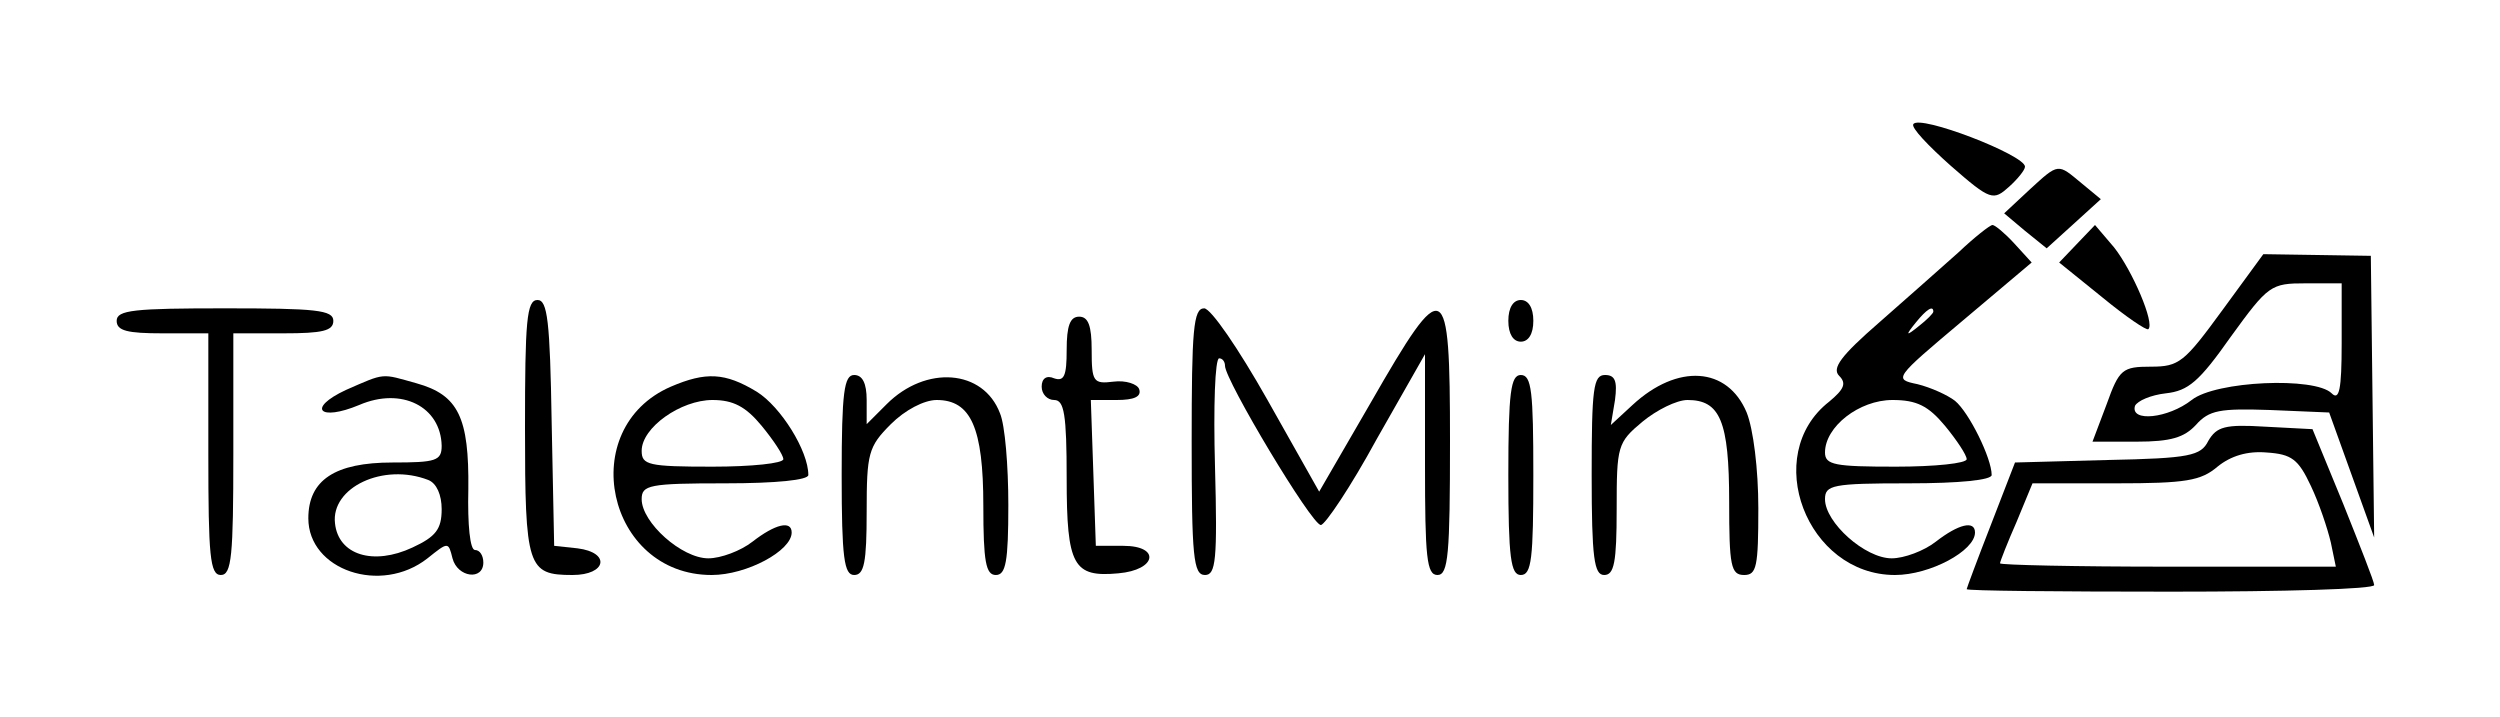
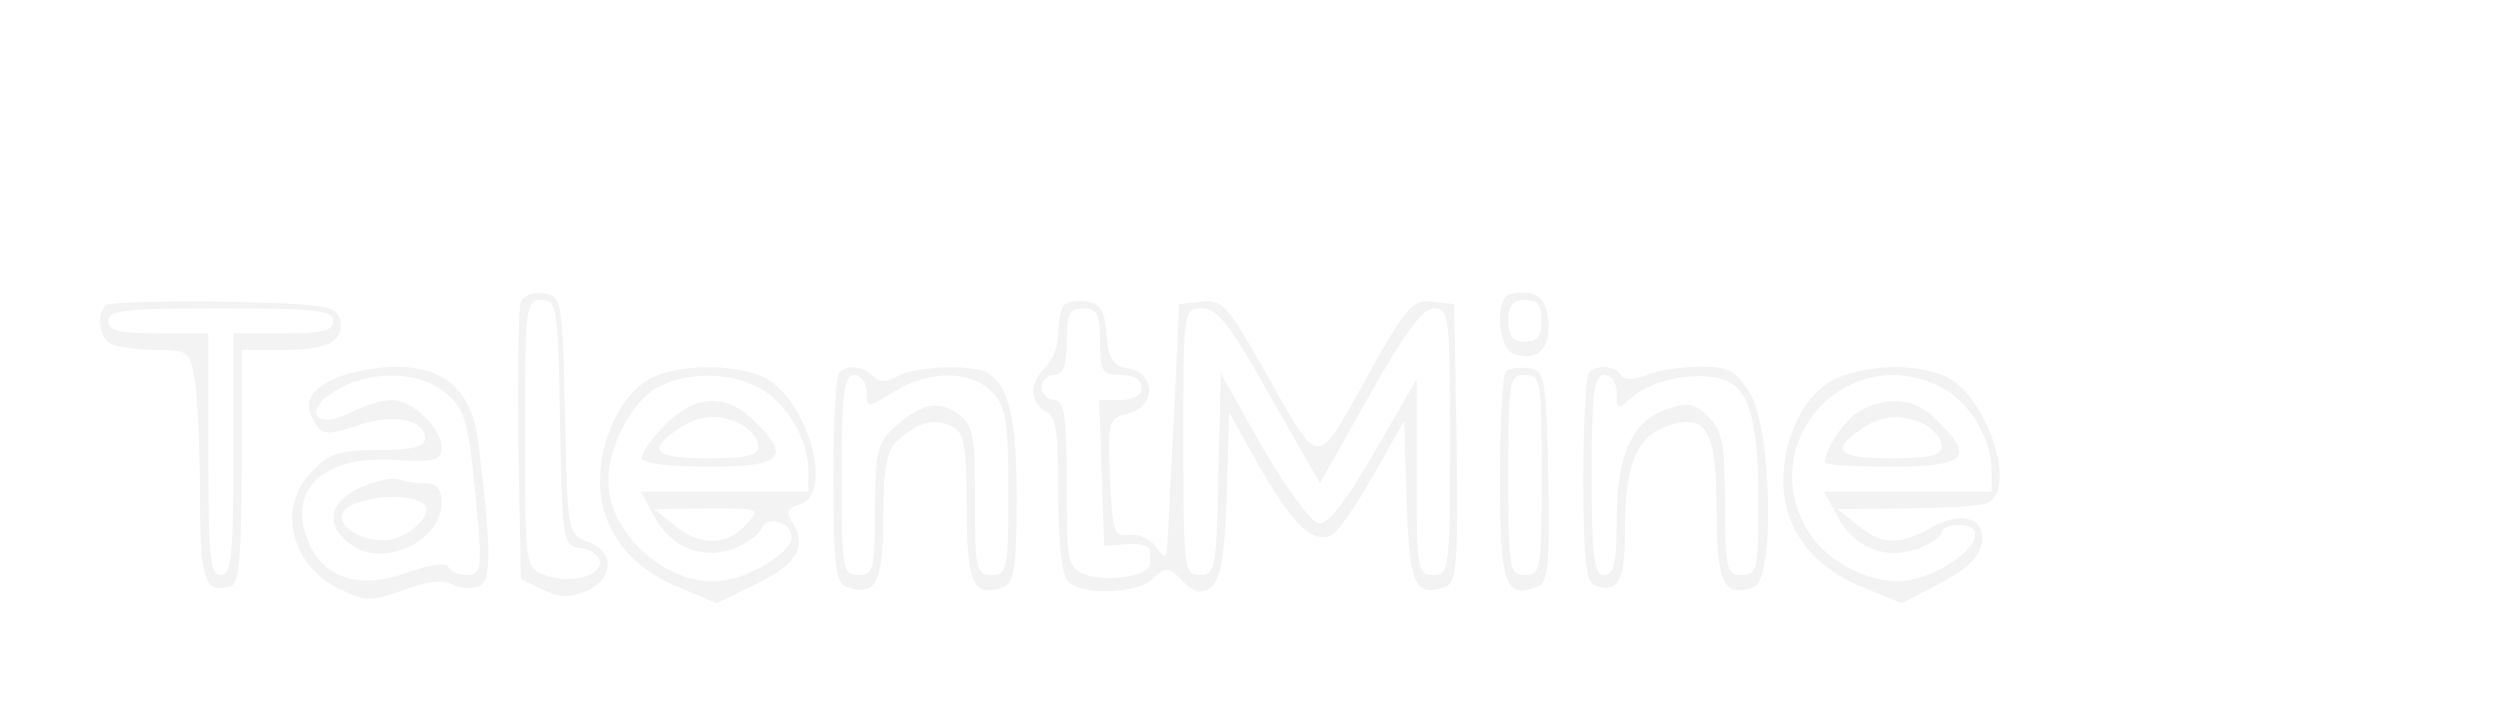
<svg xmlns="http://www.w3.org/2000/svg" version="1.0" width="300pt" height="86pt" viewBox="0 0 300 86" preserveAspectRatio="xMidYMid meet">
-   <g transform="translate(0,86) scale(0.1,-0.1)" fill="#000000" stroke="none">
-     <path d="M2296 711 c-3 -4 18 -26 45 -50 48 -42 51 -42 70 -25 10 9 19 20 19 24 0 14 -127 63 -134 51z" />
-     <path d="M2435 632 l-30 -28 25 -21 26 -21 32 29 33 30 -23 19 c-29 24 -27 25 -63 -8z" />
-     <path d="M2350 557 c-19 -17 -62 -55 -95 -84 -46 -40 -57 -55 -48 -64 9 -9 6 -16 -12 -31 -82 -64 -27 -208 79 -208 42 0 96 29 96 51 0 15 -20 10 -47 -11 -14 -11 -38 -20 -53 -20 -32 0 -80 43 -80 71 0 17 9 19 100 19 62 0 100 4 100 10 0 20 -27 75 -44 89 -9 7 -29 16 -45 20 -29 6 -28 7 54 76 l83 70 -21 23 c-11 12 -23 22 -26 22 -3 0 -22 -15 -41 -33z m-30 -71 c0 -2 -8 -10 -17 -17 -16 -13 -17 -12 -4 4 13 16 21 21 21 13z m14 -137 c14 -17 26 -35 26 -40 0 -5 -38 -9 -85 -9 -73 0 -85 2 -85 17 0 31 41 63 81 63 29 0 43 -7 63 -31z" />
-     <path d="M2492 567 l-21 -22 52 -42 c28 -23 53 -40 55 -38 8 7 -19 70 -41 98 l-23 27 -22 -23z" />
-     <path d="M2667 488 c-46 -63 -52 -68 -86 -68 -34 0 -38 -3 -53 -45 l-17 -45 53 0 c41 0 57 5 71 20 16 18 29 20 89 18 l71 -3 27 -75 27 -75 -2 169 -2 169 -64 1 -65 1 -49 -67z m143 -40 c0 -56 -3 -69 -12 -60 -20 20 -139 15 -168 -8 -28 -22 -74 -27 -68 -7 3 6 19 13 37 15 27 3 40 14 78 68 45 62 48 64 90 64 l43 0 0 -72z" />
-     <path d="M630 347 c0 -168 3 -177 57 -177 41 0 46 27 6 32 l-28 3 -3 148 c-2 122 -5 147 -17 147 -13 0 -15 -25 -15 -153z" />
-     <path d="M1810 475 c0 -16 6 -25 15 -25 9 0 15 9 15 25 0 16 -6 25 -15 25 -9 0 -15 -9 -15 -25z" />
-     <path d="M140 475 c0 -12 13 -15 55 -15 l55 0 0 -145 c0 -122 2 -145 15 -145 13 0 15 23 15 145 l0 145 60 0 c47 0 60 3 60 15 0 13 -21 15 -130 15 -109 0 -130 -2 -130 -15z" />
-     <path d="M1430 330 c0 -138 2 -160 16 -160 13 0 15 18 12 130 -2 72 0 130 5 130 4 0 7 -4 7 -9 0 -17 104 -191 115 -191 5 0 36 46 67 103 l58 102 0 -132 c0 -112 2 -133 15 -133 13 0 15 25 15 161 0 198 -6 201 -95 46 l-62 -107 -62 110 c-35 62 -68 110 -76 110 -13 0 -15 -26 -15 -160z" />
-     <path d="M1280 440 c0 -31 -3 -38 -15 -34 -9 4 -15 0 -15 -10 0 -9 7 -16 15 -16 12 0 15 -17 15 -94 0 -105 8 -119 62 -114 46 4 51 33 6 33 l-33 0 -3 88 -3 87 31 0 c21 0 30 4 27 13 -2 6 -16 11 -31 9 -24 -3 -26 0 -26 38 0 29 -4 40 -15 40 -11 0 -15 -11 -15 -40z" />
-     <path d="M415 392 c-47 -22 -32 -38 16 -18 51 22 98 -2 99 -49 0 -18 -7 -20 -59 -20 -69 0 -101 -21 -101 -67 0 -62 87 -92 143 -48 25 20 25 20 30 0 6 -23 37 -27 37 -5 0 8 -4 15 -10 15 -6 0 -9 30 -8 73 1 86 -12 113 -62 127 -43 12 -37 13 -85 -8z m99 -108 c10 -4 16 -18 16 -35 0 -24 -7 -33 -35 -46 -47 -22 -89 -9 -93 29 -5 43 58 73 112 52z" />
-     <path d="M805 396 c-115 -50 -77 -226 49 -226 42 0 96 29 96 51 0 15 -20 10 -47 -11 -14 -11 -38 -20 -53 -20 -32 0 -80 43 -80 71 0 17 9 19 100 19 62 0 100 4 100 10 0 29 -33 82 -62 100 -38 23 -61 24 -103 6z m109 -47 c14 -17 26 -35 26 -40 0 -5 -38 -9 -85 -9 -77 0 -85 2 -85 19 0 28 47 61 85 61 25 0 40 -8 59 -31z" />
-     <path d="M1010 290 c0 -100 3 -120 15 -120 12 0 15 15 15 76 0 70 2 78 29 105 17 17 40 29 55 29 41 0 56 -33 56 -127 0 -67 3 -83 15 -83 12 0 15 16 15 84 0 47 -4 96 -10 110 -20 53 -89 58 -136 11 l-24 -24 0 29 c0 20 -5 30 -15 30 -12 0 -15 -20 -15 -120z" />
-     <path d="M1810 290 c0 -100 3 -120 15 -120 13 0 15 20 15 120 0 100 -2 120 -15 120 -12 0 -15 -20 -15 -120z" />
-     <path d="M1910 290 c0 -100 3 -120 15 -120 12 0 15 15 15 79 0 76 1 80 31 105 17 14 41 26 54 26 39 0 50 -25 50 -122 0 -77 2 -88 18 -88 15 0 17 10 17 80 0 47 -6 95 -14 115 -23 55 -83 59 -137 9 l-26 -24 5 30 c3 23 0 30 -12 30 -14 0 -16 -16 -16 -120z" />
-     <path d="M2650 331 c-9 -18 -22 -21 -121 -23 l-111 -3 -29 -75 c-16 -41 -29 -76 -29 -77 0 -2 110 -3 245 -3 135 0 245 3 244 8 0 4 -17 47 -37 97 l-37 90 -57 3 c-48 3 -58 0 -68 -17z m123 -54 c10 -21 20 -51 24 -68 l6 -29 -202 0 c-110 0 -201 2 -201 4 0 2 9 25 20 50 l19 46 100 0 c84 0 102 3 122 20 16 13 36 19 59 17 30 -2 38 -8 53 -40z" />
+   <g transform="translate(0,86) scale(0.1,-0.1)" fill="#f3f3f3" stroke="none">
+     <path d="M625 498 c-3 -8 -4 -86 -3 -173 l3 -160 27 -13 c20 -9 32 -10 52 -1 33 15 34 47 1 59 -24 9 -24 11 -27 152 -3 140 -4 143 -26 146 -12 2 -24 -3 -27 -10z m47 -145 c3 -145 3 -148 26 -151 12 -2 22 -9 22 -17 0 -17 -37 -26 -66 -15 -24 9 -24 10 -24 170 0 153 1 160 20 160 18 0 20 -8 22 -147z" />
+     <path d="M1807 504 c-13 -13 -7 -62 8 -68 29 -11 46 5 43 38 -2 22 -9 32 -23 34 -12 2 -24 0 -28 -4z m43 -29 c0 -18 -5 -25 -20 -25 -15 0 -20 7 -20 25 0 18 5 25 20 25 15 0 20 -7 20 -25z" />
+     <path d="M127 494 c-13 -13 -7 -42 9 -48 9 -3 33 -6 54 -6 36 0 38 -2 44 -37 3 -21 6 -84 6 -139 0 -102 6 -118 38 -107 9 4 12 41 12 144 l0 139 48 0 c56 0 75 10 70 36 -3 17 -15 19 -139 22 -74 1 -138 -1 -142 -4z m273 -19 c0 -12 -13 -15 -60 -15 l-60 0 0 -145 c0 -122 -2 -145 -15 -145 -13 0 -15 23 -15 145 l0 145 -60 0 c-47 0 -60 3 -60 15 0 13 22 15 135 15 113 0 135 -2 135 -15z" />
+     <path d="M1277 494 c-4 -4 -7 -20 -7 -34 0 -15 -7 -33 -15 -40 -8 -7 -15 -20 -15 -30 0 -10 7 -20 15 -24 12 -4 15 -25 15 -99 0 -59 4 -97 12 -105 17 -17 84 -15 102 4 15 14 17 14 32 0 8 -9 18 -16 22 -16 25 1 31 23 34 115 l3 100 38 -68 c39 -67 61 -88 84 -80 7 3 30 35 50 71 l38 67 3 -97 c3 -99 10 -116 47 -102 13 5 15 31 13 173 l-3 166 -26 3 c-24 3 -32 -6 -80 -93 -62 -110 -53 -111 -127 20 -39 68 -46 76 -70 73 l-27 -3 -6 -130 c-4 -71 -7 -141 -8 -154 -1 -23 -2 -23 -14 -7 -7 10 -22 16 -33 14 -17 -3 -19 4 -22 68 -3 70 -2 72 23 78 33 9 32 49 -2 54 -17 3 -23 11 -25 40 -2 28 -8 38 -23 40 -12 2 -24 0 -28 -4z m43 -44 c0 -36 3 -40 25 -40 16 0 25 -6 25 -15 0 -9 -9 -15 -25 -15 l-26 0 3 -87 3 -88 28 2 c15 1 27 -2 27 -8 0 -5 0 -12 0 -16 -1 -14 -51 -22 -76 -13 -23 9 -24 13 -24 110 0 82 -3 100 -15 100 -8 0 -15 7 -15 15 0 8 7 15 15 15 11 0 15 11 15 40 0 33 3 40 20 40 17 0 20 -7 20 -40z m204 -65 l60 -105 59 105 c43 76 64 105 78 105 18 0 19 -9 19 -160 0 -153 -1 -160 -20 -160 -19 0 -20 7 -20 118 l0 117 -51 -88 c-35 -61 -56 -87 -67 -85 -9 2 -39 43 -67 91 l-50 89 -3 -121 c-2 -113 -4 -121 -22 -121 -19 0 -20 8 -20 160 0 159 0 160 23 160 18 0 34 -21 81 -105z" />
+     <path d="M398 404 c-29 -15 -34 -29 -19 -53 8 -13 15 -13 49 -2 43 15 82 8 82 -15 0 -10 -14 -14 -55 -14 -46 0 -60 -4 -80 -25 -43 -42 -27 -114 33 -142 31 -15 38 -15 76 -1 27 10 48 13 58 7 9 -5 23 -6 32 -3 16 6 16 42 0 173 -8 63 -40 91 -101 91 -26 -1 -60 -8 -75 -16z m135 -14 c27 -21 30 -37 41 -162 4 -51 2 -58 -14 -58 -10 0 -20 4 -22 10 -2 5 -22 3 -49 -7 -57 -21 -101 -7 -119 37 -26 63 18 104 105 98 47 -3 55 0 55 15 0 23 -35 57 -60 57 -12 0 -34 -7 -49 -15 -46 -23 -59 5 -13 29 39 22 95 20 125 -4z" />
+     <path d="M433 275 c-39 -17 -44 -46 -11 -69 39 -28 108 5 108 51 0 16 -6 23 -19 23 -11 0 -25 2 -33 5 -7 2 -28 -2 -45 -10z m77 -21 c10 -11 -19 -39 -44 -42 -26 -3 -56 12 -56 28 0 22 80 33 100 14z" />
+     <path d="M779 405 c-33 -18 -59 -71 -59 -123 0 -55 34 -102 93 -126 l47 -20 45 22 c50 24 64 45 47 73 -9 15 -8 19 8 24 42 13 8 129 -45 153 -35 16 -104 15 -136 -3z m131 -10 c33 -17 60 -61 60 -100 l0 -25 -100 0 -101 0 15 -28 c20 -38 57 -54 95 -41 16 6 32 17 35 25 6 16 36 8 36 -11 0 -16 -42 -44 -78 -51 -64 -13 -142 52 -142 119 0 42 28 95 59 112 34 19 85 19 121 0z m-15 -165 c-23 -25 -56 -26 -86 0 l-24 19 64 1 c63 0 64 0 46 -20z" />
+     <path d="M799 351 c-16 -16 -29 -34 -29 -40 0 -7 30 -11 80 -11 90 0 100 11 55 55 -33 33 -70 32 -106 -4z m92 -1 c10 -6 19 -17 19 -25 0 -12 -14 -15 -60 -15 -64 0 -74 9 -38 34 26 19 51 20 79 6z" />
+     <path d="M1007 413 c-4 -3 -7 -61 -7 -129 0 -99 3 -123 15 -128 36 -13 45 4 45 84 0 61 4 80 18 92 24 22 44 27 65 16 14 -7 17 -23 17 -97 0 -92 8 -109 45 -95 12 5 15 26 15 106 0 94 -9 134 -34 150 -17 11 -85 9 -108 -3 -14 -8 -23 -8 -31 0 -12 12 -30 14 -40 4z m33 -23 c0 -20 0 -20 33 0 42 26 91 26 117 0 17 -17 20 -33 20 -120 0 -93 -1 -100 -20 -100 -19 0 -20 7 -20 89 0 80 -2 91 -21 105 -24 16 -44 12 -76 -17 -20 -18 -23 -30 -23 -99 0 -71 -2 -78 -20 -78 -19 0 -20 7 -20 120 0 100 3 120 15 120 8 0 15 -9 15 -20z" />
+     <path d="M1807 414 c-4 -4 -7 -62 -7 -130 0 -127 6 -143 45 -128 13 5 15 27 13 133 -3 118 -4 126 -23 129 -12 2 -24 0 -28 -4z m43 -124 c0 -113 -1 -120 -20 -120 -19 0 -20 7 -20 120 0 113 1 120 20 120 19 0 20 -7 20 -120z" />
+     <path d="M1907 413 c-4 -3 -7 -61 -7 -129 0 -88 3 -123 13 -126 29 -11 37 4 37 67 0 78 14 111 51 124 47 16 59 -5 59 -104 0 -86 9 -103 45 -89 25 10 21 189 -5 232 -17 27 -25 32 -59 32 -22 0 -51 -4 -65 -10 -16 -6 -27 -6 -31 0 -7 11 -29 13 -38 3z m33 -25 c0 -20 1 -20 18 -5 22 20 73 31 105 23 35 -8 47 -46 47 -146 0 -83 -1 -90 -20 -90 -18 0 -20 7 -20 85 0 71 -3 88 -20 105 -16 16 -24 18 -50 9 -42 -15 -60 -55 -60 -134 0 -51 -3 -65 -15 -65 -12 0 -15 20 -15 120 0 100 3 120 15 120 9 0 15 -9 15 -22z" />
+     <path d="M2204 406 c-37 -16 -64 -68 -64 -124 0 -55 34 -102 94 -126 l48 -20 46 24 c32 17 48 32 50 48 5 30 -24 40 -60 19 -39 -22 -61 -21 -89 3 l-24 19 82 1 c45 0 88 3 97 6 38 15 1 129 -49 152 -34 16 -92 15 -131 -2z m126 -11 c33 -17 60 -61 60 -100 l0 -25 -100 0 -101 0 15 -28 c20 -39 57 -54 96 -41 16 6 30 15 30 20 0 5 9 9 20 9 49 0 1 -54 -58 -66 -41 -8 -98 19 -122 58 -66 108 48 231 160 173z" />
+     <path d="M2234 368 c-18 -8 -44 -46 -44 -63 0 -3 36 -5 80 -5 90 0 100 11 55 55 -25 26 -56 31 -91 13z m77 -18 c10 -6 19 -17 19 -25 0 -12 -14 -15 -60 -15 -64 0 -74 9 -38 34 26 19 51 20 79 6z" />
  </g>
</svg>
